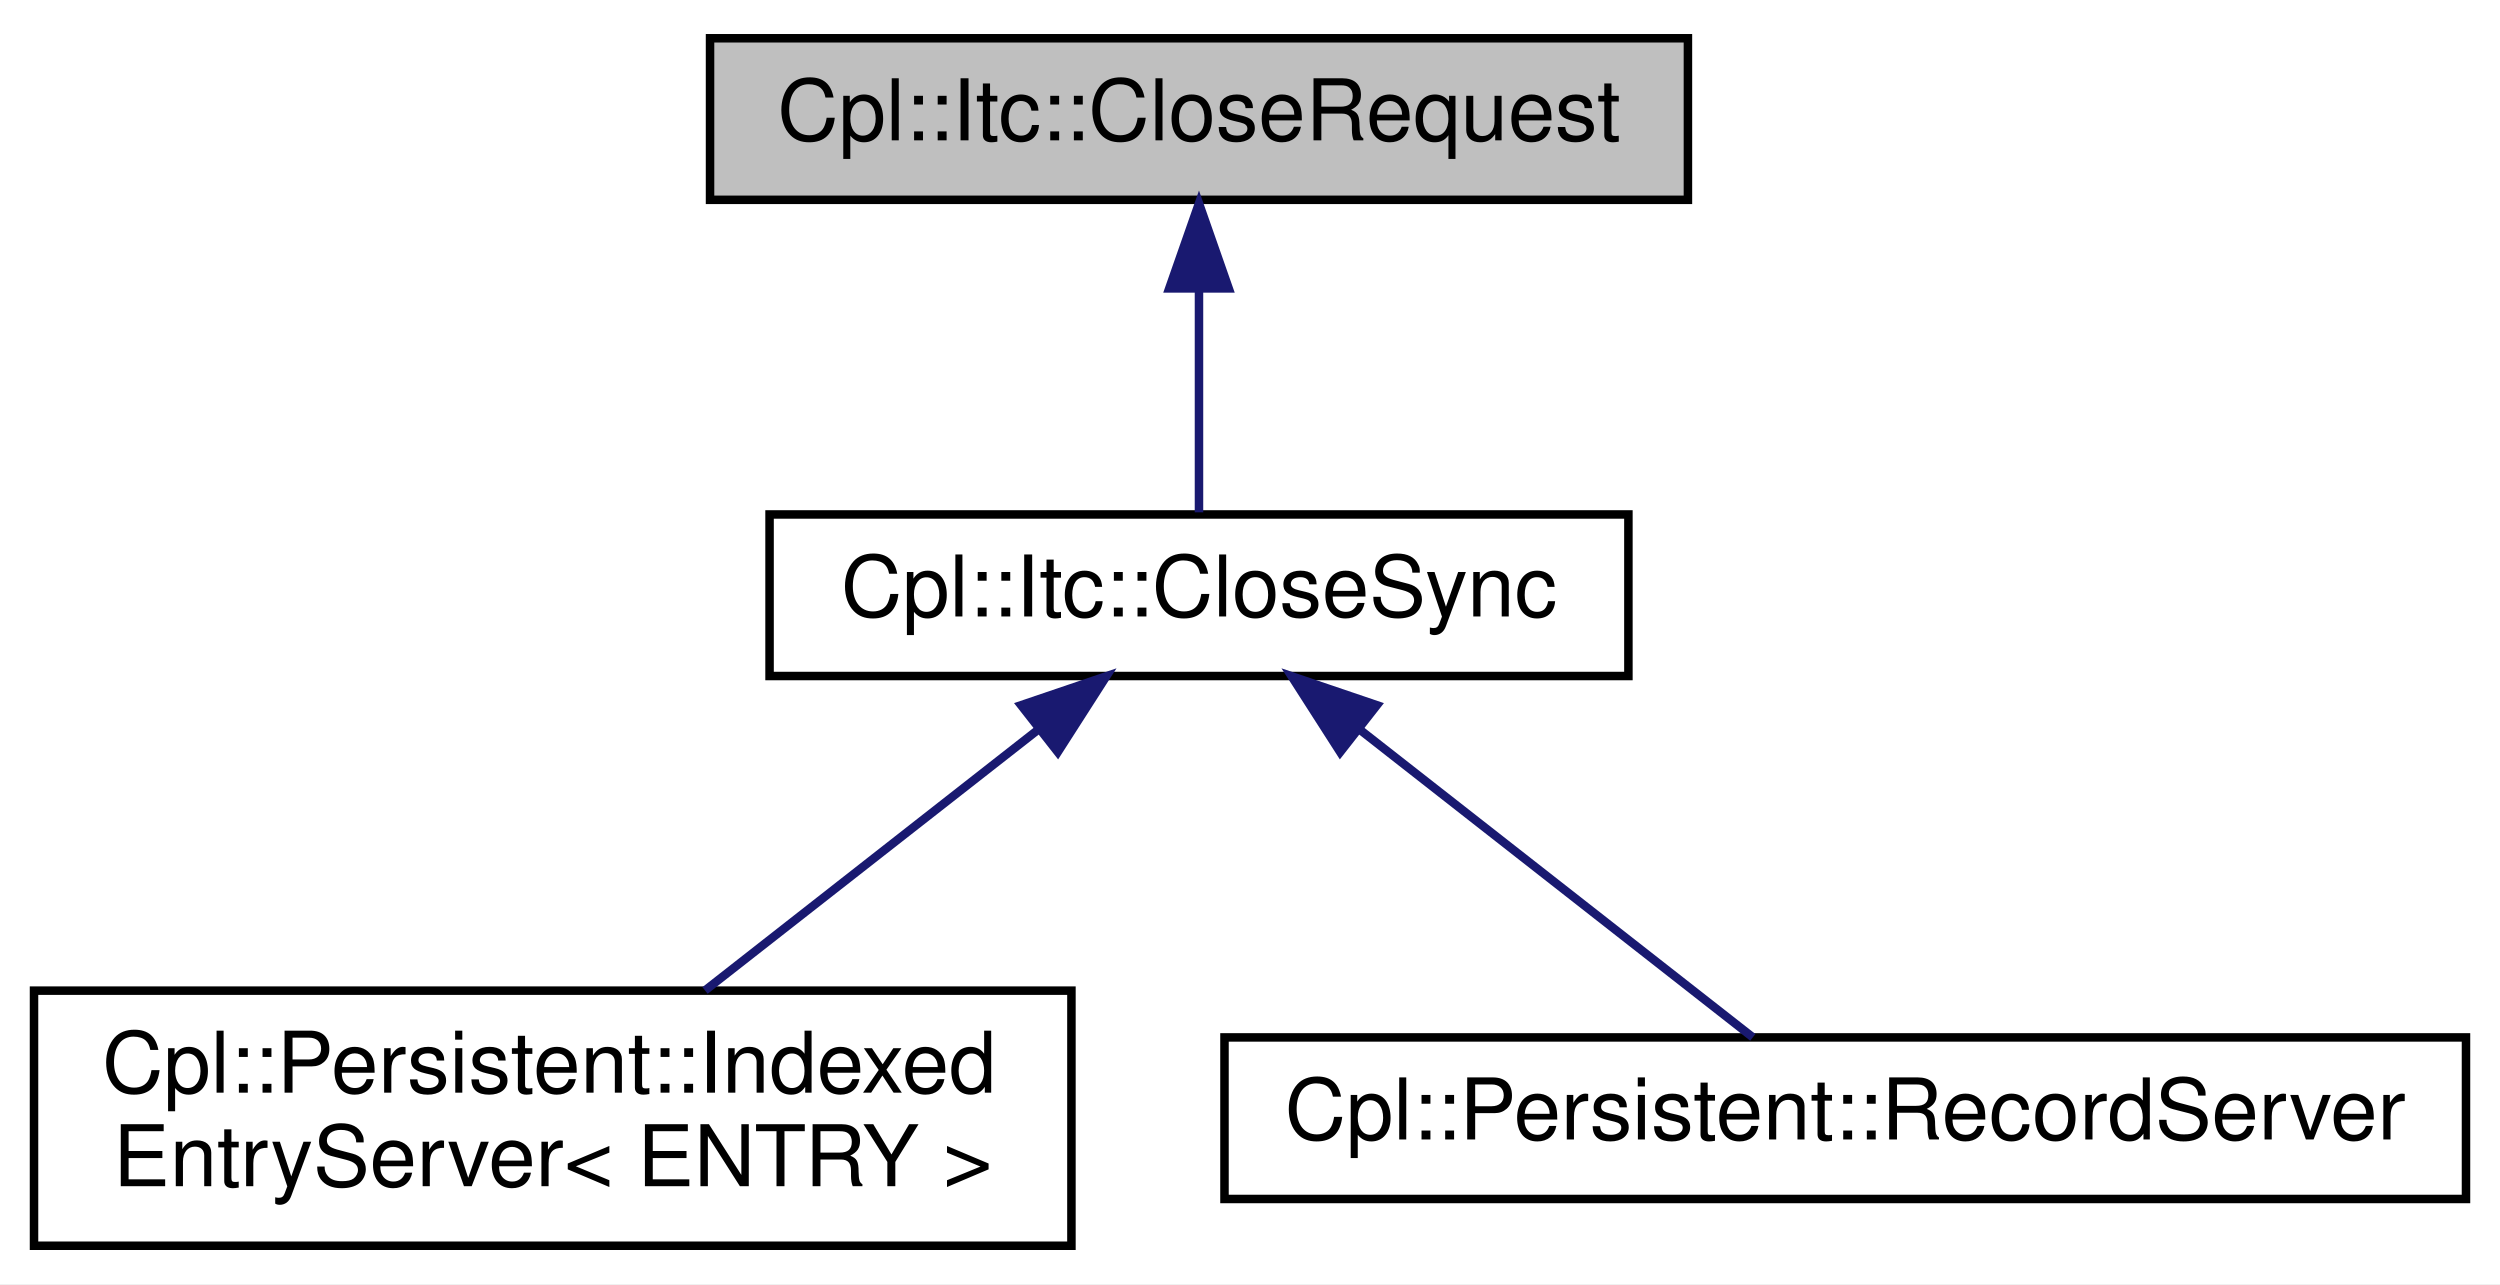
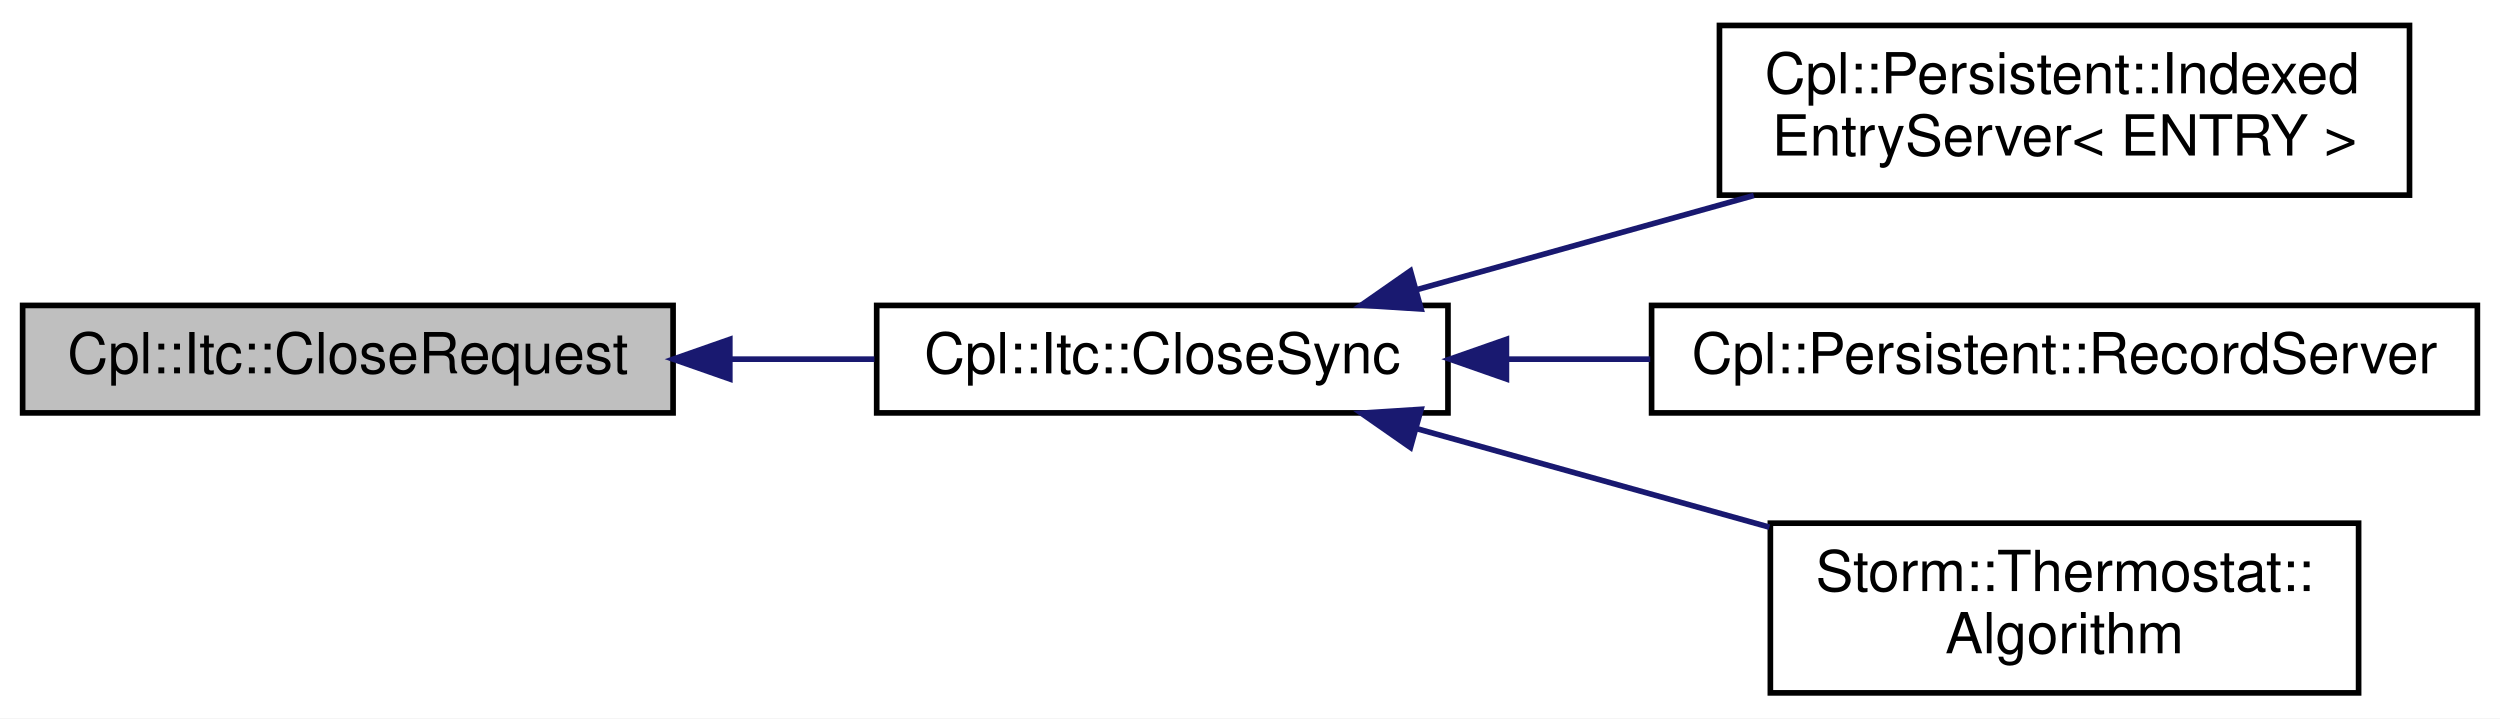
- <svg xmlns="http://www.w3.org/2000/svg" xmlns:xlink="http://www.w3.org/1999/xlink" width="294pt" height="151pt" viewBox="0.00 0.00 294.00 151.00">
-   <g id="graph0" class="graph" transform="scale(1 1) rotate(0) translate(4 147)">
-     <polygon fill="white" stroke="none" points="-4,4 -4,-147 290,-147 290,4 -4,4" />
+ <svg xmlns="http://www.w3.org/2000/svg" xmlns:xlink="http://www.w3.org/1999/xlink" width="442pt" height="127pt" viewBox="0.00 0.00 442.00 127.00">
+   <g id="graph0" class="graph" transform="scale(1 1) rotate(0) translate(4 123)">
+     <polygon fill="white" stroke="none" points="-4,4 -4,-123 438,-123 438,4 -4,4" />
    <g id="node1" class="node">
      <g id="a_node1">
        <a xlink:title="This abstract class define message types and payloads for a set of ITC services.">
-           <polygon fill="#bfbfbf" stroke="black" points="79.5,-123.5 79.5,-142.5 194.5,-142.5 194.5,-123.5 79.5,-123.5" />
-           <text text-anchor="middle" x="137" y="-130.5" font-family="Helvetica,sans-Serif" font-size="10.00">Cpl::Itc::CloseRequest</text>
+           <polygon fill="#bfbfbf" stroke="black" points="0,-50 0,-69 115,-69 115,-50 0,-50" />
+           <text text-anchor="middle" x="57.5" y="-57" font-family="Helvetica,sans-Serif" font-size="10.00">Cpl::Itc::CloseRequest</text>
        </a>
      </g>
    </g>
    <g id="node2" class="node">
      <g id="a_node2">
        <a xlink:href="class_cpl_1_1_itc_1_1_close_sync.html" target="_top" xlink:title="This partially concrete class implements the synchronous ITC close call for the CloseApi.">
-           <polygon fill="white" stroke="black" points="86.5,-67.5 86.5,-86.5 187.5,-86.5 187.5,-67.5 86.5,-67.5" />
-           <text text-anchor="middle" x="137" y="-74.5" font-family="Helvetica,sans-Serif" font-size="10.00">Cpl::Itc::CloseSync</text>
+           <polygon fill="white" stroke="black" points="151,-50 151,-69 252,-69 252,-50 151,-50" />
+           <text text-anchor="middle" x="201.5" y="-57" font-family="Helvetica,sans-Serif" font-size="10.00">Cpl::Itc::CloseSync</text>
        </a>
      </g>
    </g>
    <g id="edge1" class="edge">
-       <path fill="none" stroke="midnightblue" d="M137,-112.805C137,-103.91 137,-93.78 137,-86.751" />
-       <polygon fill="midnightblue" stroke="midnightblue" points="133.5,-113.083 137,-123.083 140.5,-113.083 133.5,-113.083" />
+       <path fill="none" stroke="midnightblue" d="M125.05,-59.5C133.646,-59.5 142.329,-59.5 150.592,-59.5" />
+       <polygon fill="midnightblue" stroke="midnightblue" points="125.03,-56 115.03,-59.5 125.03,-63 125.03,-56" />
    </g>
    <g id="node3" class="node">
      <g id="a_node3">
        <a xlink:href="class_cpl_1_1_persistent_1_1_indexed_entry_server.html" target="_top" xlink:title="This concrete template class implements the ITC messaging (and Model Point monitoring) needed to prov...">
-           <polygon fill="white" stroke="black" points="0,-0.5 0,-30.5 122,-30.5 122,-0.5 0,-0.5" />
-           <text text-anchor="start" x="8" y="-18.5" font-family="Helvetica,sans-Serif" font-size="10.00">Cpl::Persistent::Indexed</text>
-           <text text-anchor="middle" x="61" y="-7.5" font-family="Helvetica,sans-Serif" font-size="10.00">EntryServer&lt; ENTRY &gt;</text>
+           <polygon fill="white" stroke="black" points="300,-88.5 300,-118.5 422,-118.5 422,-88.5 300,-88.5" />
+           <text text-anchor="start" x="308" y="-106.5" font-family="Helvetica,sans-Serif" font-size="10.00">Cpl::Persistent::Indexed</text>
+           <text text-anchor="middle" x="361" y="-95.5" font-family="Helvetica,sans-Serif" font-size="10.00">EntryServer&lt; ENTRY &gt;</text>
        </a>
      </g>
    </g>
    <g id="edge2" class="edge">
-       <path fill="none" stroke="midnightblue" d="M118.09,-61.196C106.106,-51.813 90.699,-39.751 78.912,-30.523" />
-       <polygon fill="midnightblue" stroke="midnightblue" points="116.079,-64.067 126.111,-67.475 120.395,-58.555 116.079,-64.067" />
+       <path fill="none" stroke="midnightblue" d="M246.314,-71.74C264.832,-76.913 286.582,-82.99 306.073,-88.435" />
+       <polygon fill="midnightblue" stroke="midnightblue" points="247.248,-68.367 236.675,-69.047 245.365,-75.109 247.248,-68.367" />
    </g>
    <g id="node4" class="node">
      <g id="a_node4">
        <a xlink:href="class_cpl_1_1_persistent_1_1_record_server.html" target="_top" xlink:title="This concrete class provides an Event driven Runnable object for executing the read/write operation t...">
-           <polygon fill="white" stroke="black" points="140,-6 140,-25 286,-25 286,-6 140,-6" />
-           <text text-anchor="middle" x="213" y="-13" font-family="Helvetica,sans-Serif" font-size="10.00">Cpl::Persistent::RecordServer</text>
+           <polygon fill="white" stroke="black" points="288,-50 288,-69 434,-69 434,-50 288,-50" />
+           <text text-anchor="middle" x="361" y="-57" font-family="Helvetica,sans-Serif" font-size="10.00">Cpl::Persistent::RecordServer</text>
        </a>
      </g>
    </g>
    <g id="edge3" class="edge">
-       <path fill="none" stroke="midnightblue" d="M155.784,-61.294C170.363,-49.88 190.062,-34.458 202.131,-25.009" />
-       <polygon fill="midnightblue" stroke="midnightblue" points="153.605,-58.555 147.889,-67.475 157.921,-64.067 153.605,-58.555" />
+       <path fill="none" stroke="midnightblue" d="M262.58,-59.5C270.815,-59.5 279.338,-59.5 287.761,-59.5" />
+       <polygon fill="midnightblue" stroke="midnightblue" points="262.334,-56 252.334,-59.5 262.334,-63 262.334,-56" />
+     </g>
+     <g id="node5" class="node">
+       <g id="a_node5">
+         <a xlink:href="class_storm_1_1_thermostat_1_1_algorithm.html" target="_top" xlink:title="This concrete class is a &quot;maker&quot; pattern assembles the objects needed for the thermostat's control al...">
+           <polygon fill="white" stroke="black" points="309,-0.5 309,-30.5 413,-30.5 413,-0.5 309,-0.5" />
+           <text text-anchor="start" x="317" y="-18.5" font-family="Helvetica,sans-Serif" font-size="10.00">Storm::Thermostat::</text>
+           <text text-anchor="middle" x="361" y="-7.5" font-family="Helvetica,sans-Serif" font-size="10.00">Algorithm</text>
+         </a>
+       </g>
+     </g>
+     <g id="edge4" class="edge">
+       <path fill="none" stroke="midnightblue" d="M246.449,-47.222C265.816,-41.812 288.698,-35.419 308.829,-29.796" />
+       <polygon fill="midnightblue" stroke="midnightblue" points="245.365,-43.891 236.675,-49.953 247.248,-50.633 245.365,-43.891" />
    </g>
  </g>
</svg>
